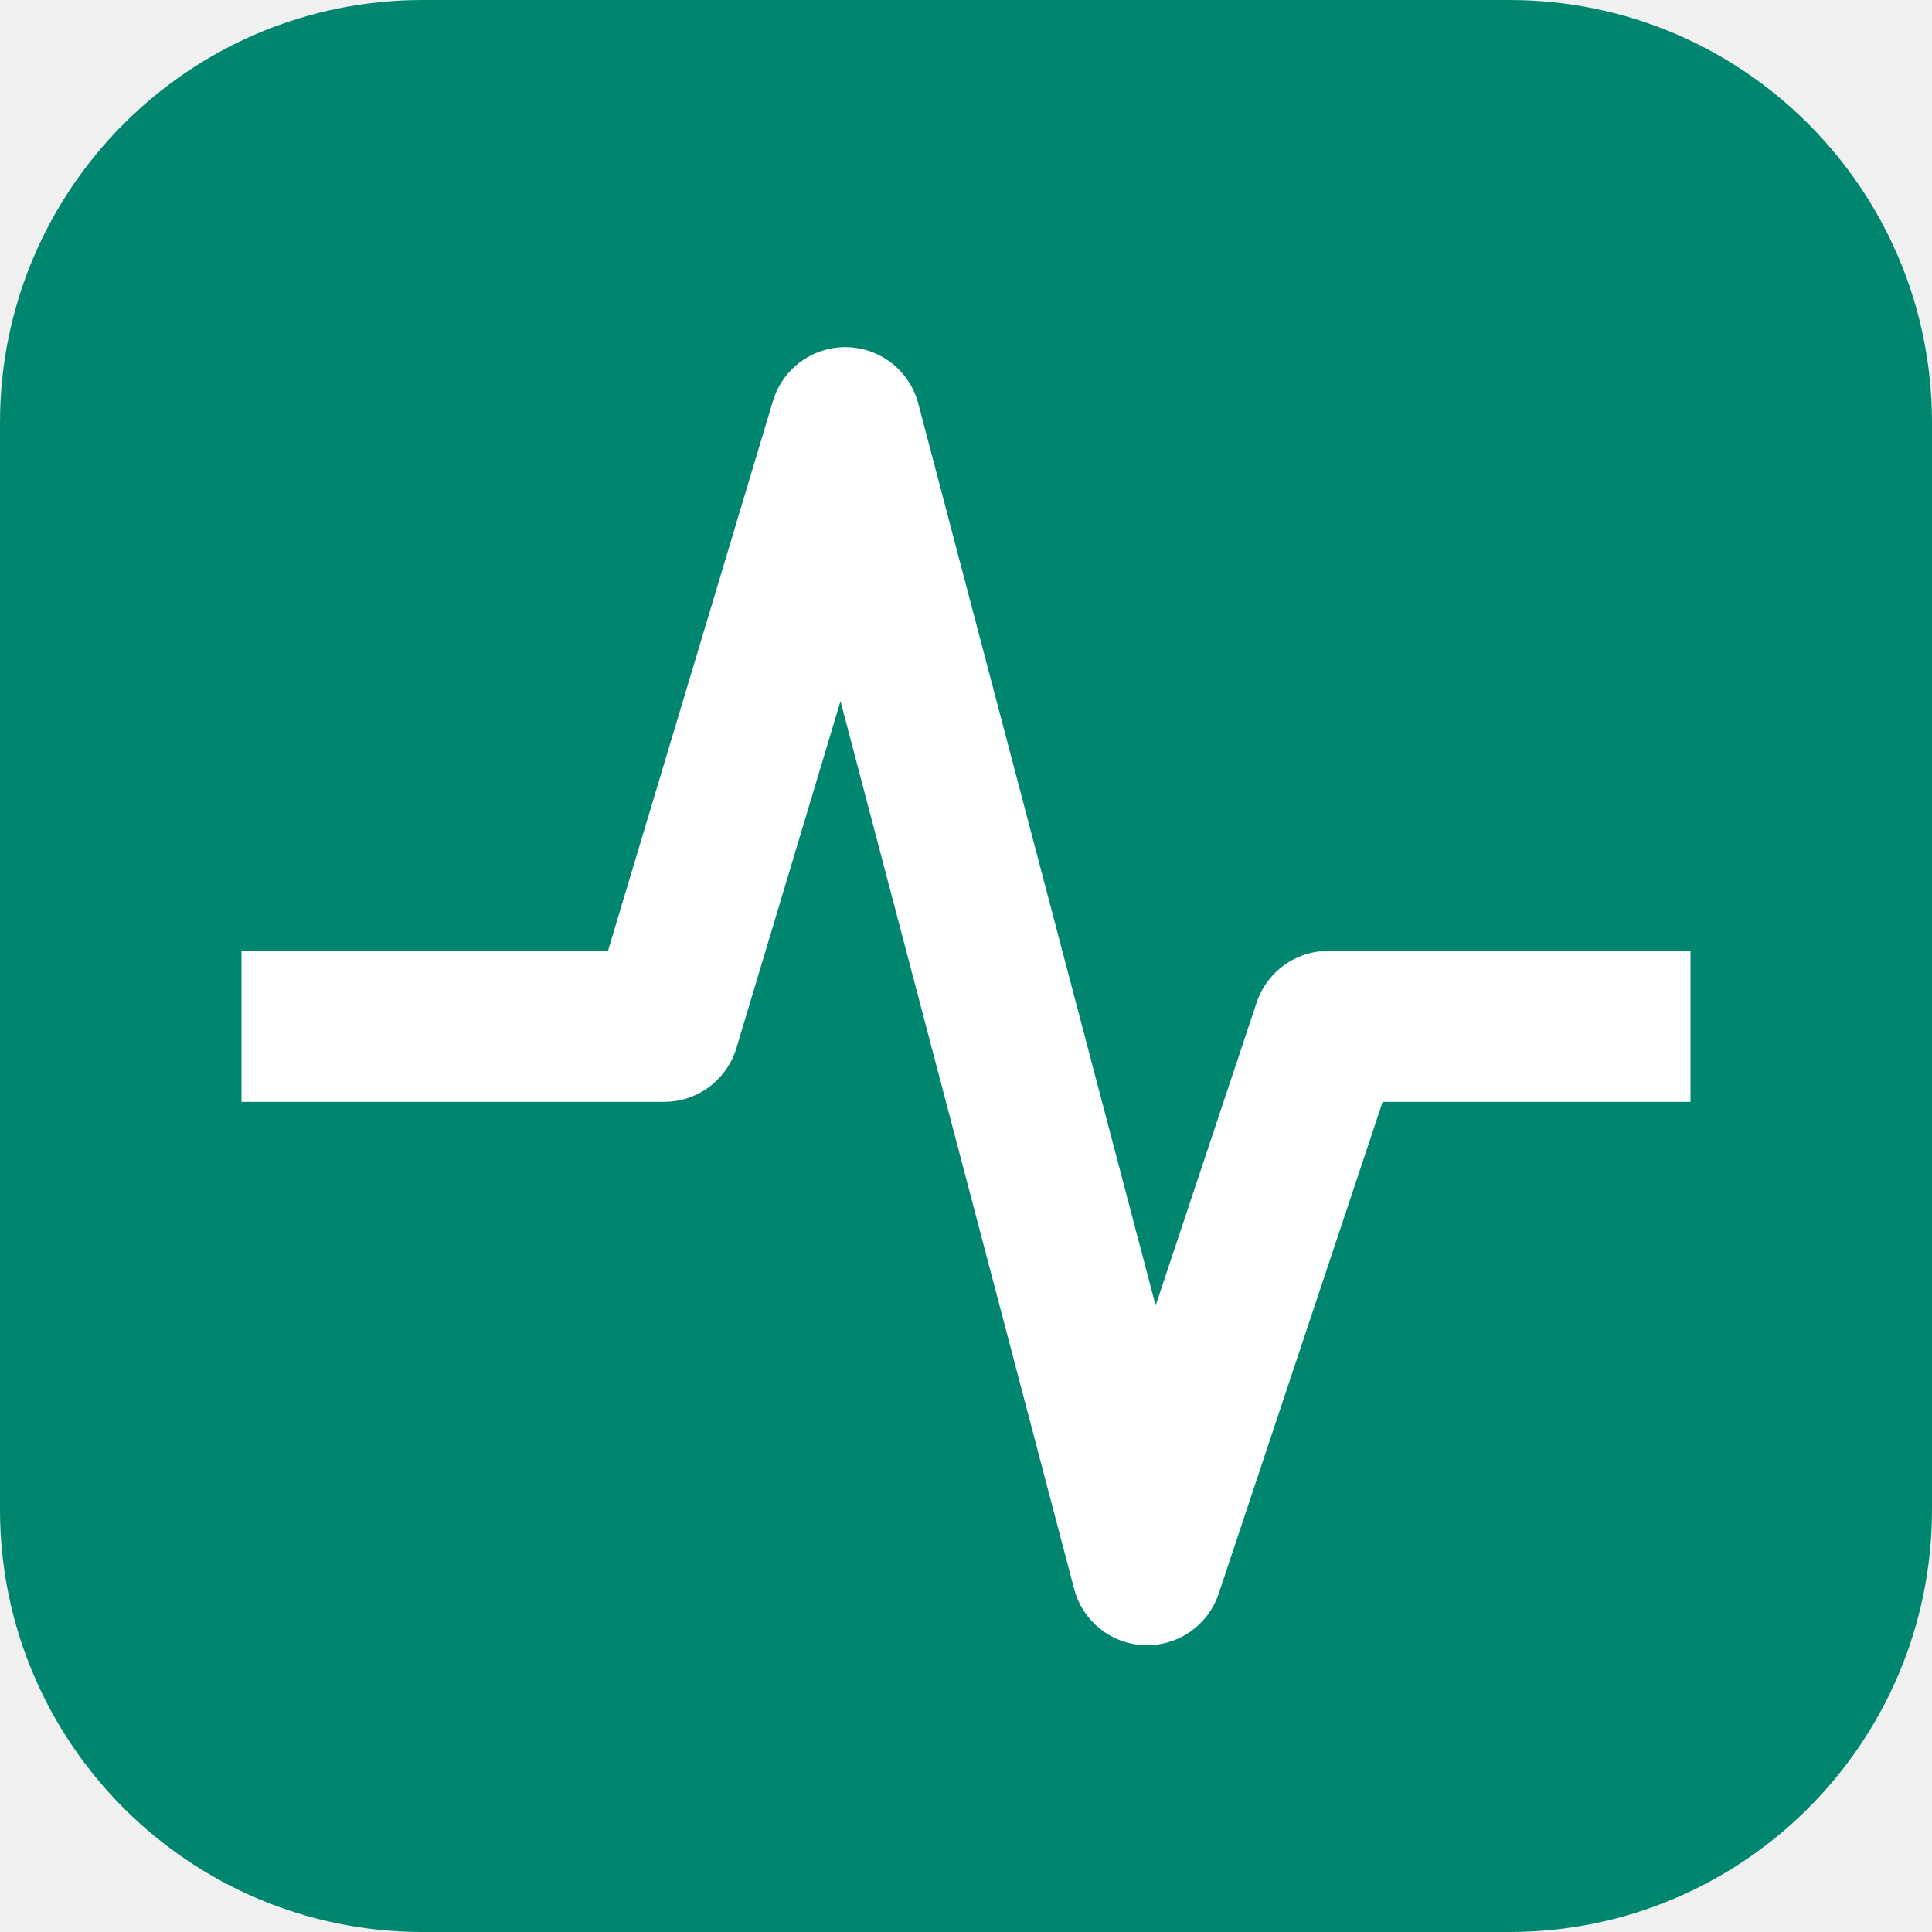
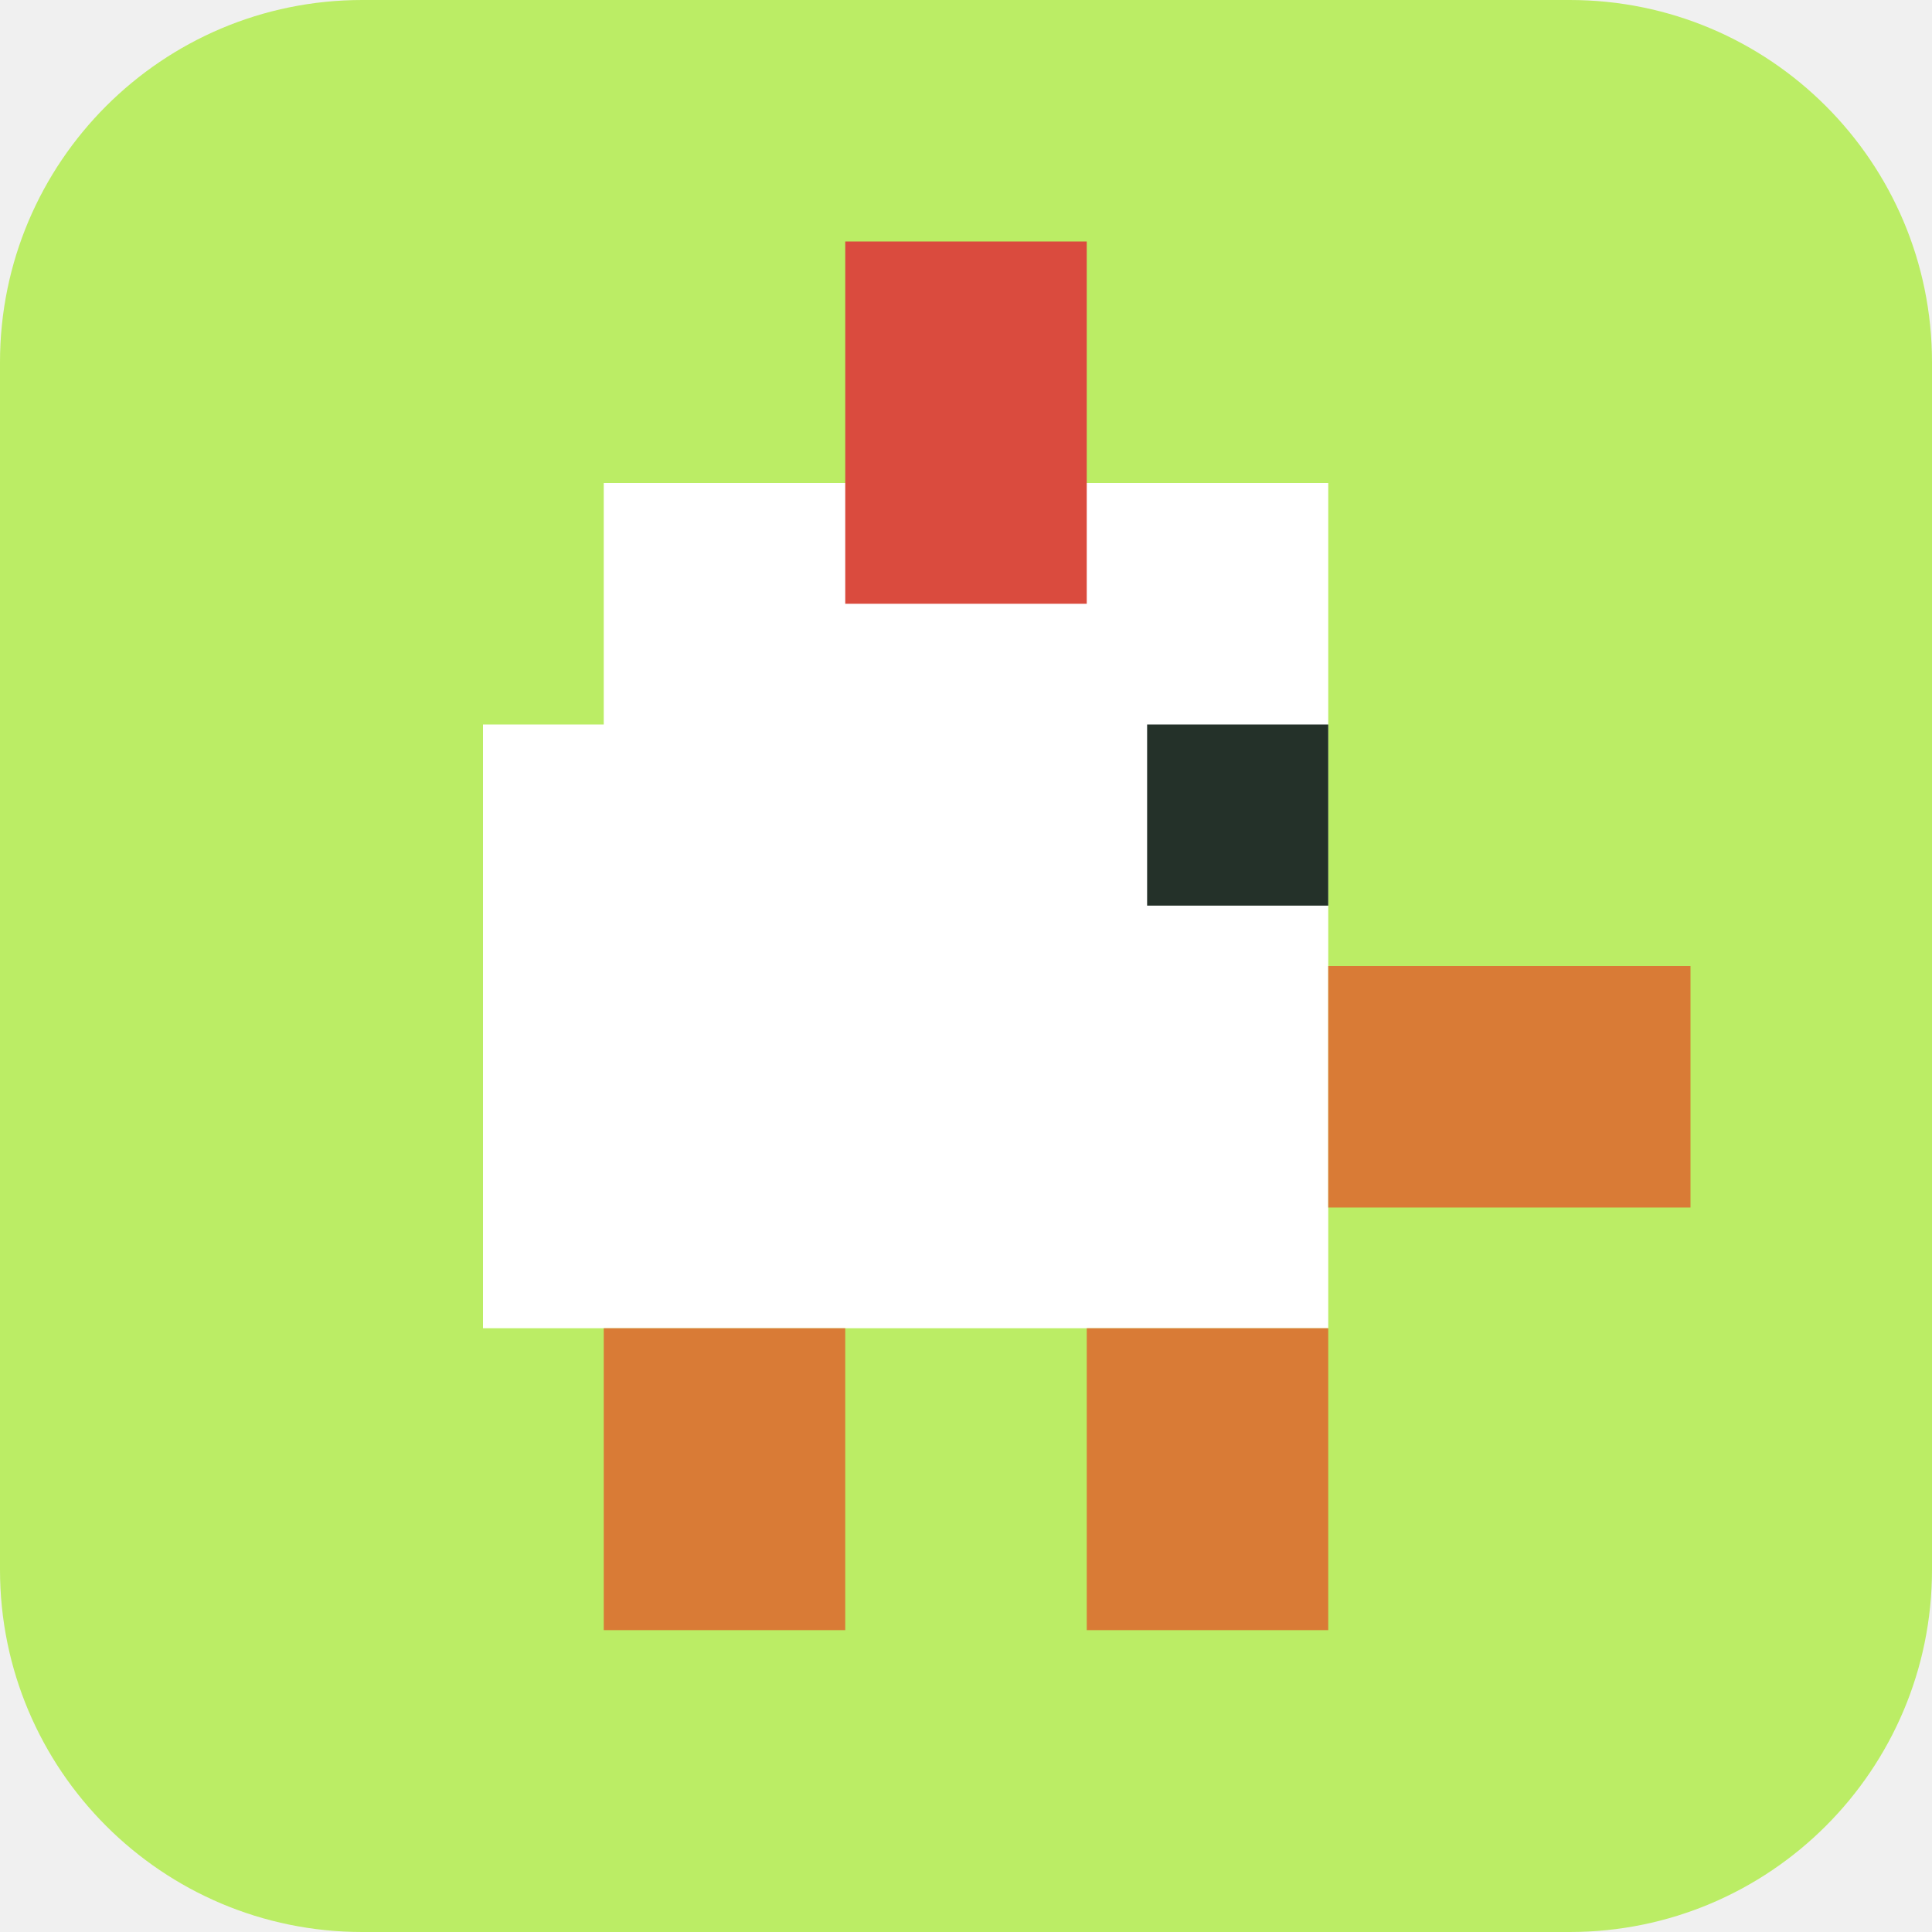
<svg xmlns="http://www.w3.org/2000/svg" viewBox="0 0 32 32">
-   <rect width="32" height="32" rx="7" fill="#00866f" />
-   <path d="M4 17h7l3-10 5 19 3-9h6" fill="none" stroke="white" stroke-width="2.5" stroke-linejoin="round" />
+   <rect width="32" height="32" rx="6" fill="#bbed65" />
+   <path d="M10 8h12v14H8V12h2Z" fill="#fff" />
+   <path d="M14 4h4v6h-4Z" fill="#da4b3e" />
+   <path d="M19 12h3v3h-3Z" fill="#243129" />
+   <path d="M22 16h6v4h-6ZM10 22h4v5h-4Zm8 0h4v5h-4Z" fill="#d97b36" />
</svg>
